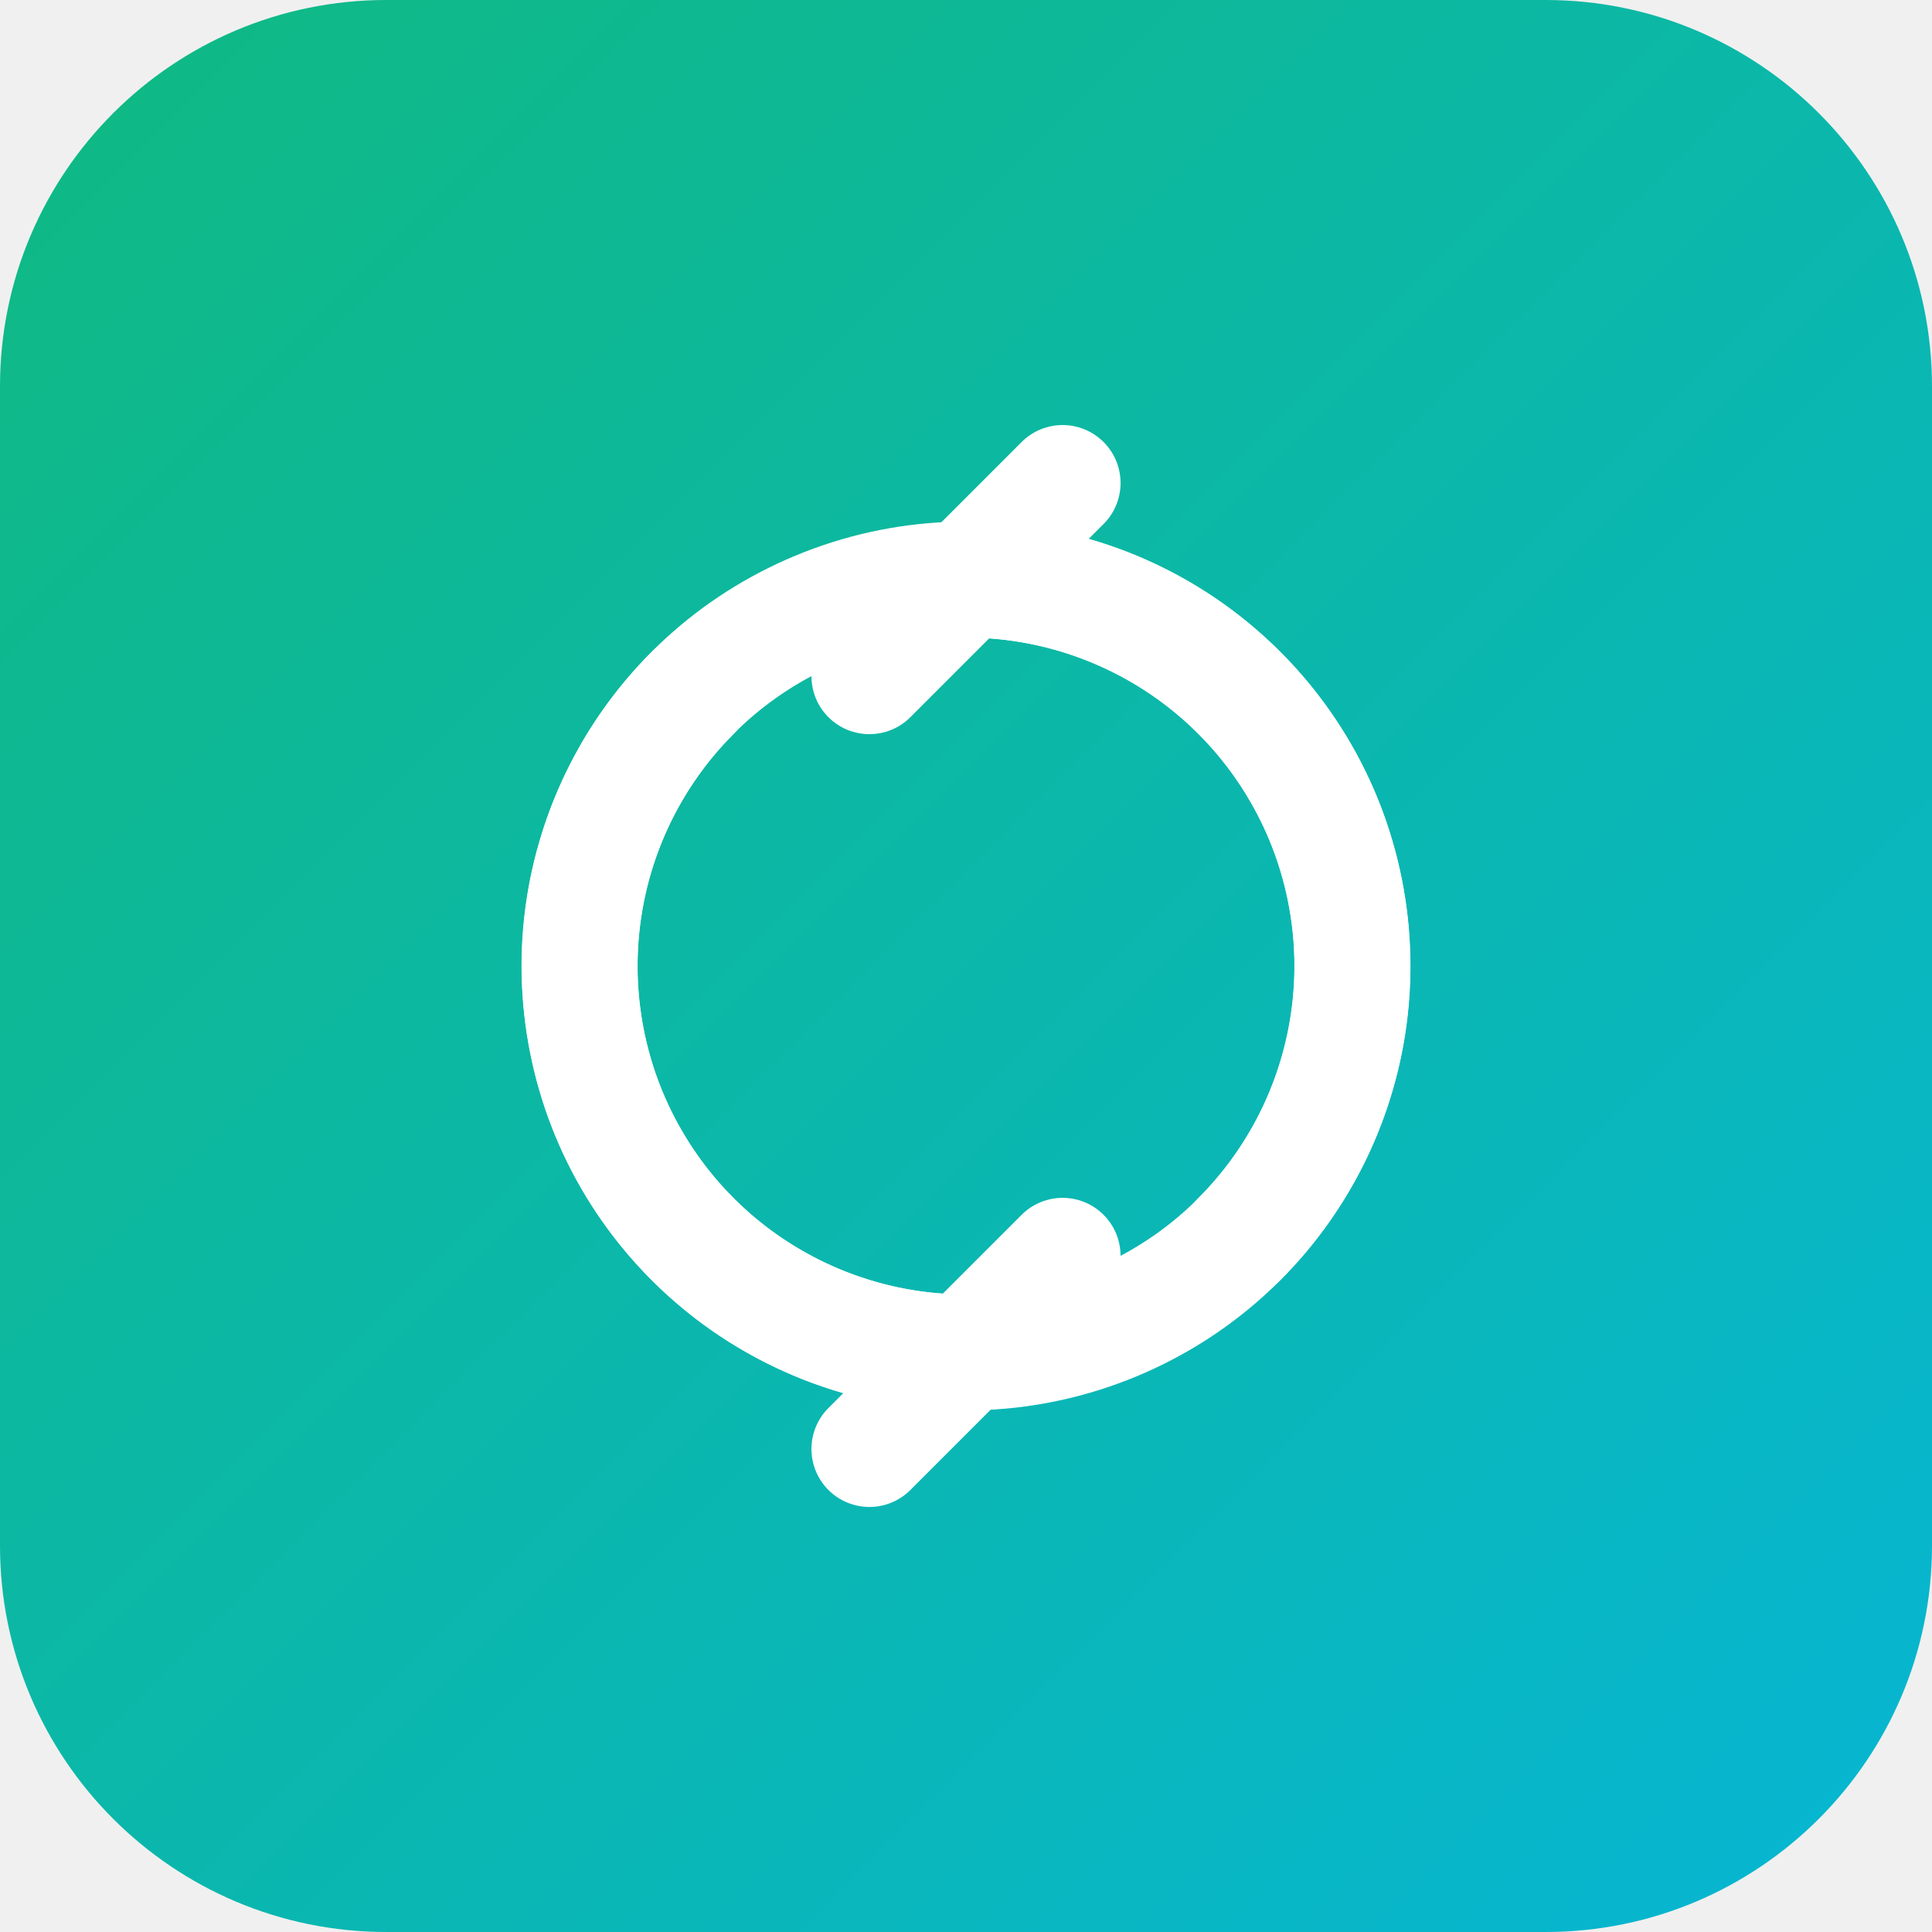
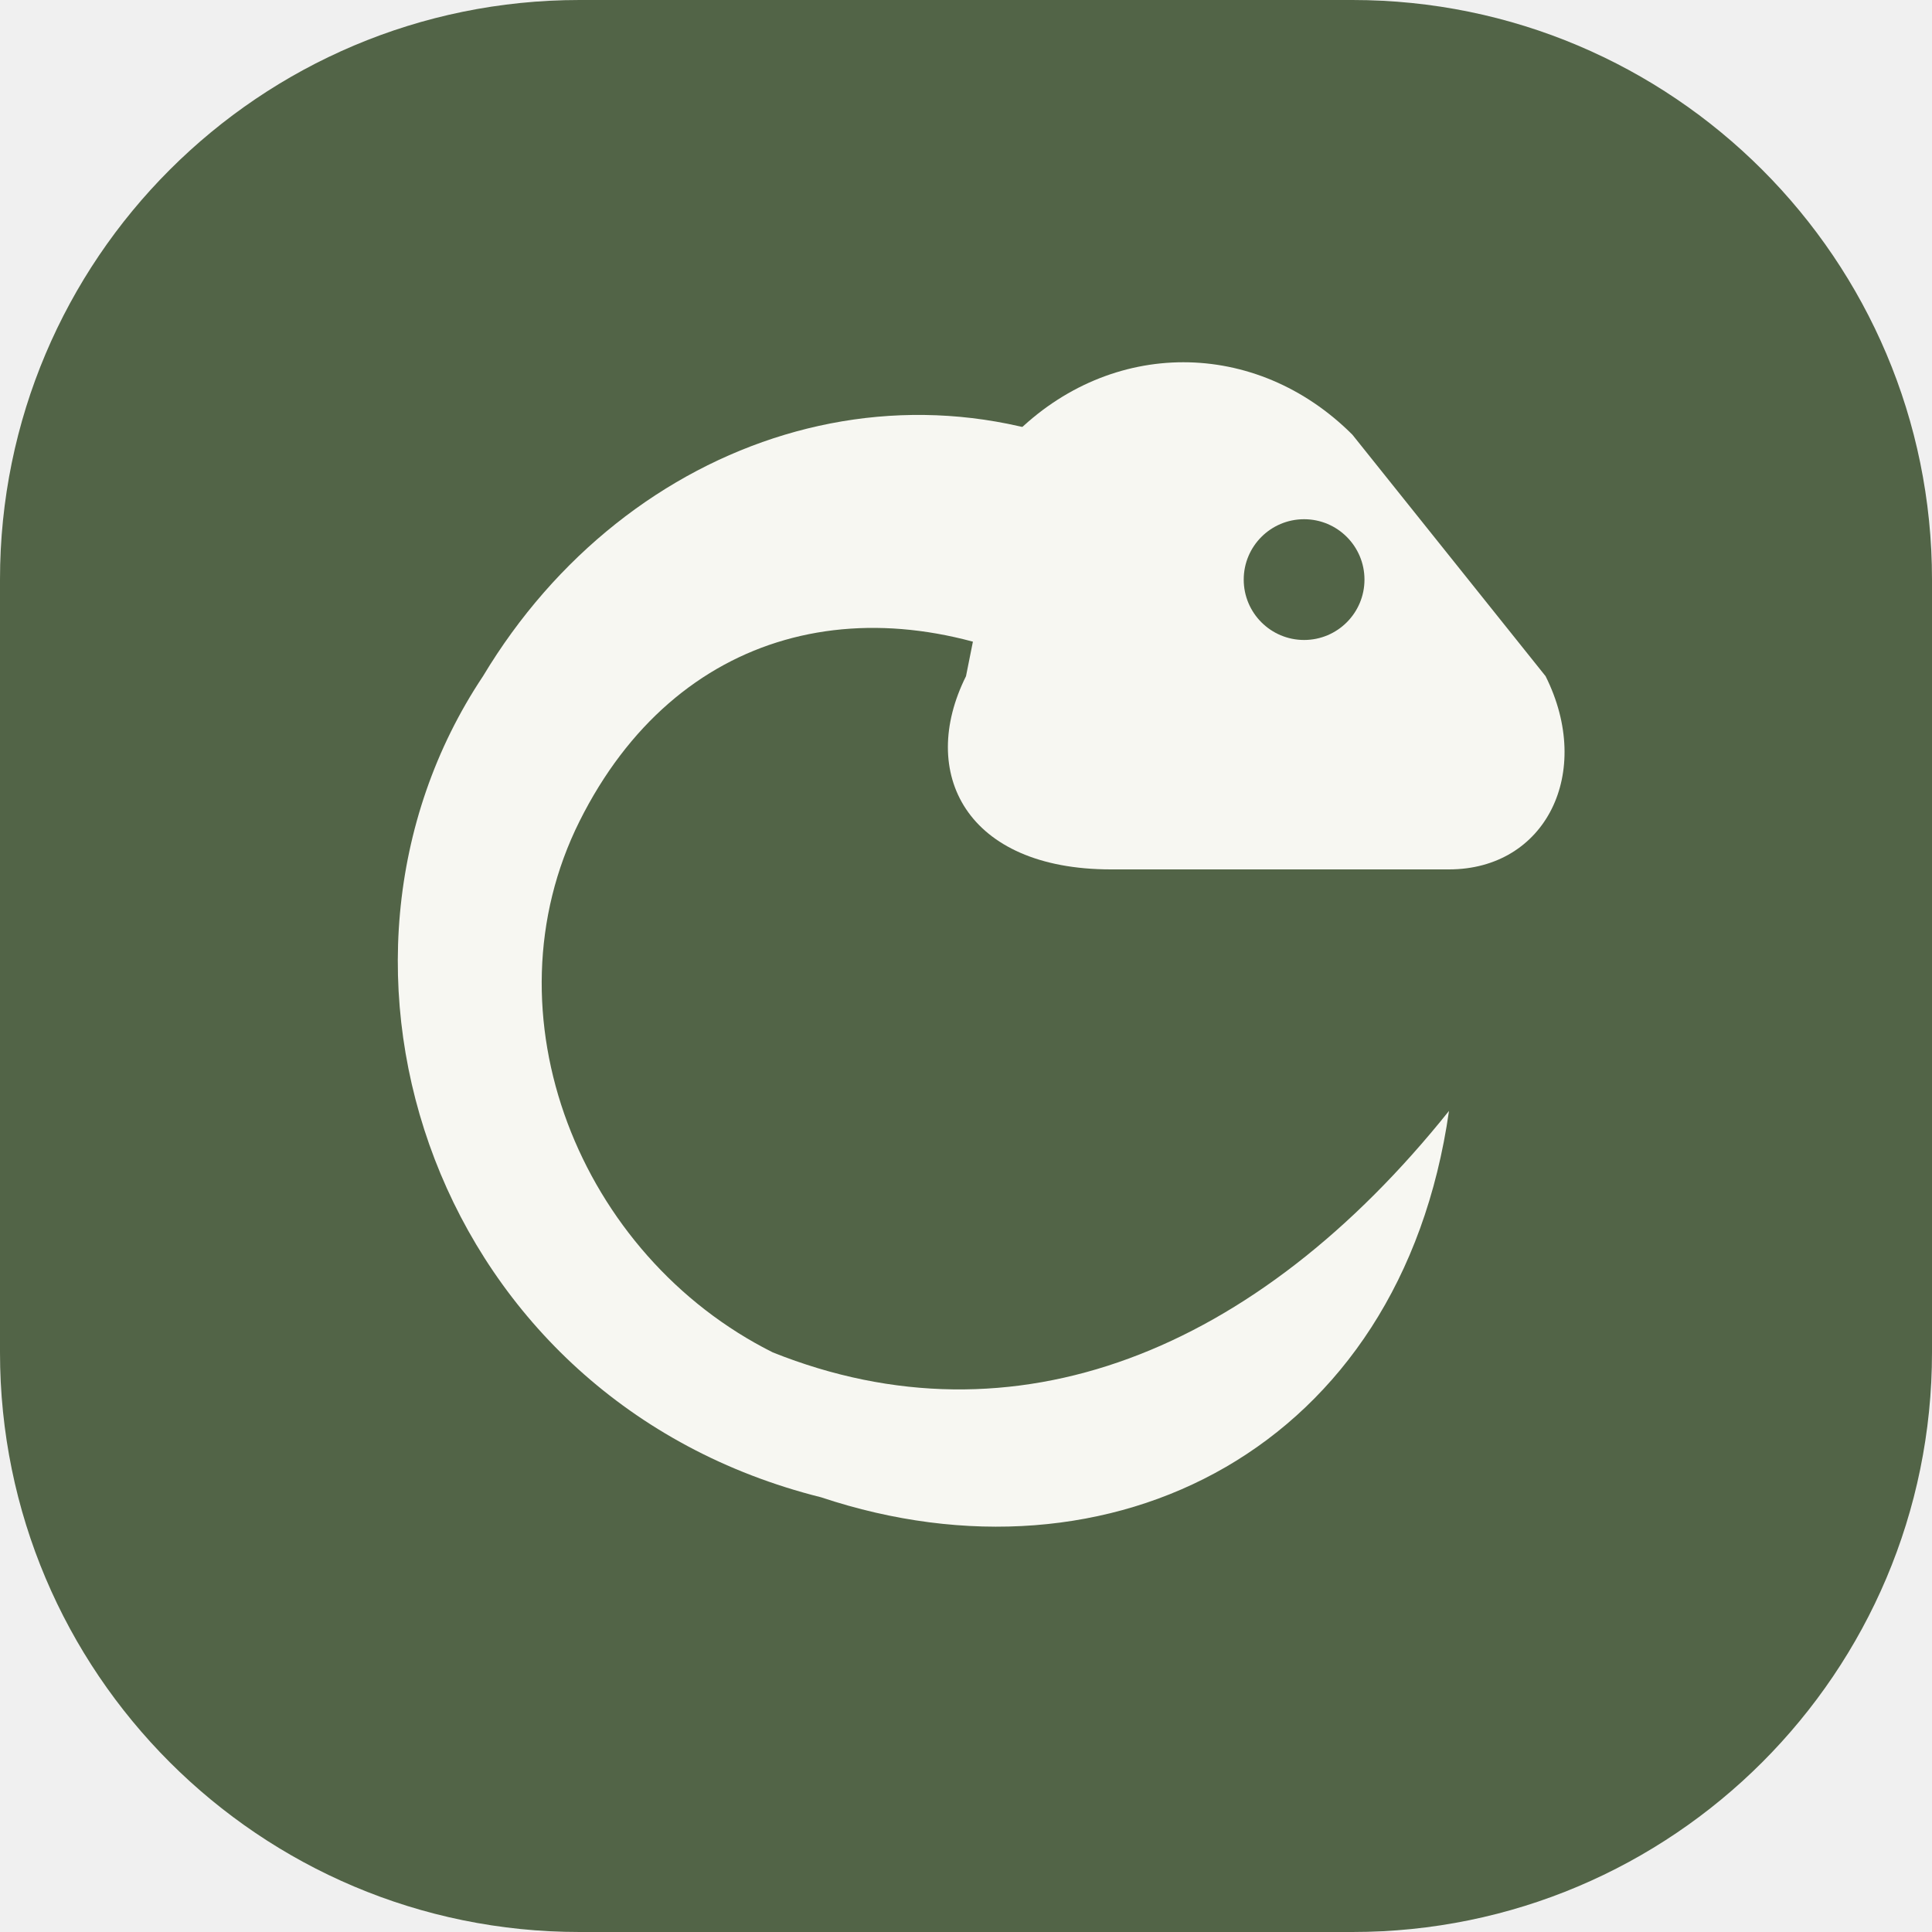
- <svg xmlns="http://www.w3.org/2000/svg" viewBox="0 0 100 100">
-   <defs>
-     <linearGradient id="iconGradient" x1="0%" y1="0%" x2="100%" y2="100%">
-       <stop offset="0%" style="stop-color:#10b981;stop-opacity:1" />
-       <stop offset="100%" style="stop-color:#06b6d4;stop-opacity:1" />
-     </linearGradient>
-   </defs>
-   <rect width="100" height="100" rx="20" fill="url(#iconGradient)" />
-   <g transform="translate(50, 50)" stroke="white" stroke-width="6" fill="none" stroke-linecap="round">
-     <path d="M 0,-20 A 20,20 0 1,1 -14.14,-14.14" />
-     <polyline points="5,-25 0,-20 -5,-15" fill="white" />
-     <path d="M 0,20 A 20,20 0 1,1 14.14,14.14" />
-     <polyline points="-5,25 0,20 5,15" fill="white" />
-   </g>
+ <svg xmlns="http://www.w3.org/2000/svg" viewBox="0 0 40 40">
+   <rect width="40" height="40" rx="12" fill="#526447" />
+   <path d="M30 23c-1 7-7 10-13 8C9 29 6 20 10 14c3-5 9-7 14-4l-2 4c-4-2-8-1-10 3-2 4 0 9 4 11 5 2 10 0 14-5Z" fill="#f7f7f2" />
+   <path d="M21 9c2-2 5-2 7 0l4 5c1 2 0 4-2 4h-7c-3 0-4-2-3-4Z" fill="#f7f7f2" />
+   <circle cx="27" cy="12" r="1.25" fill="#526447" />
</svg>
